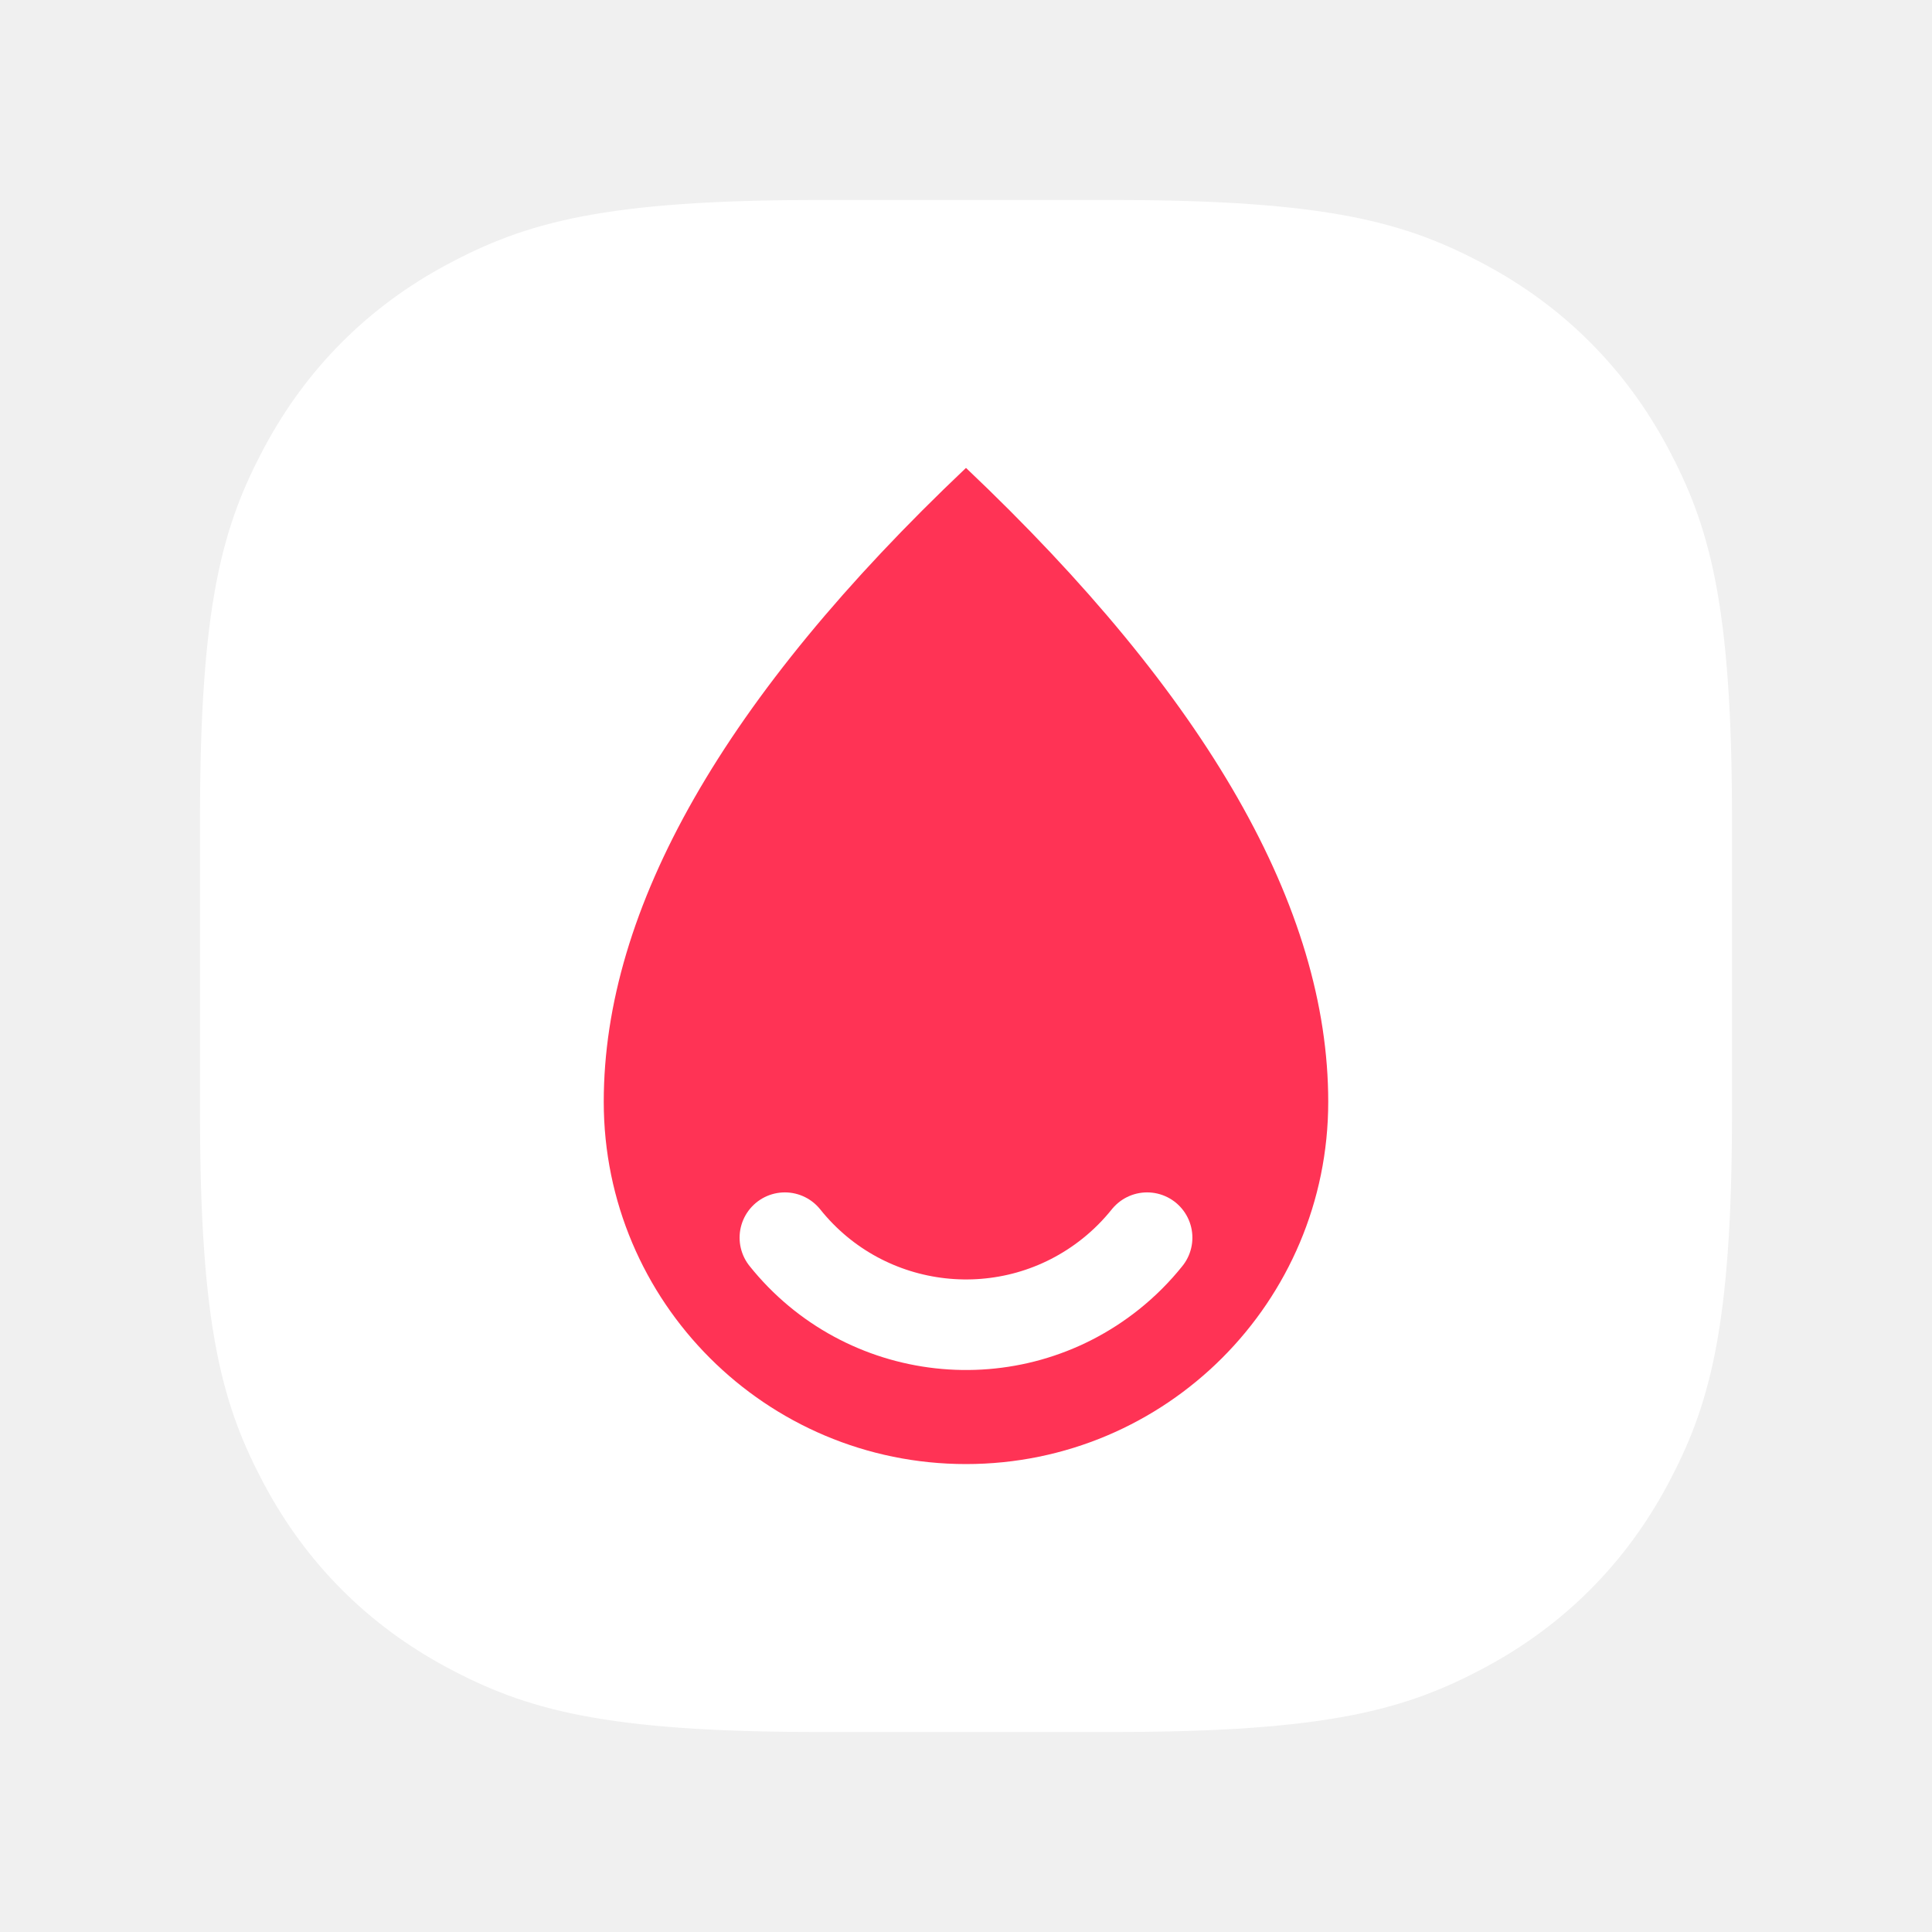
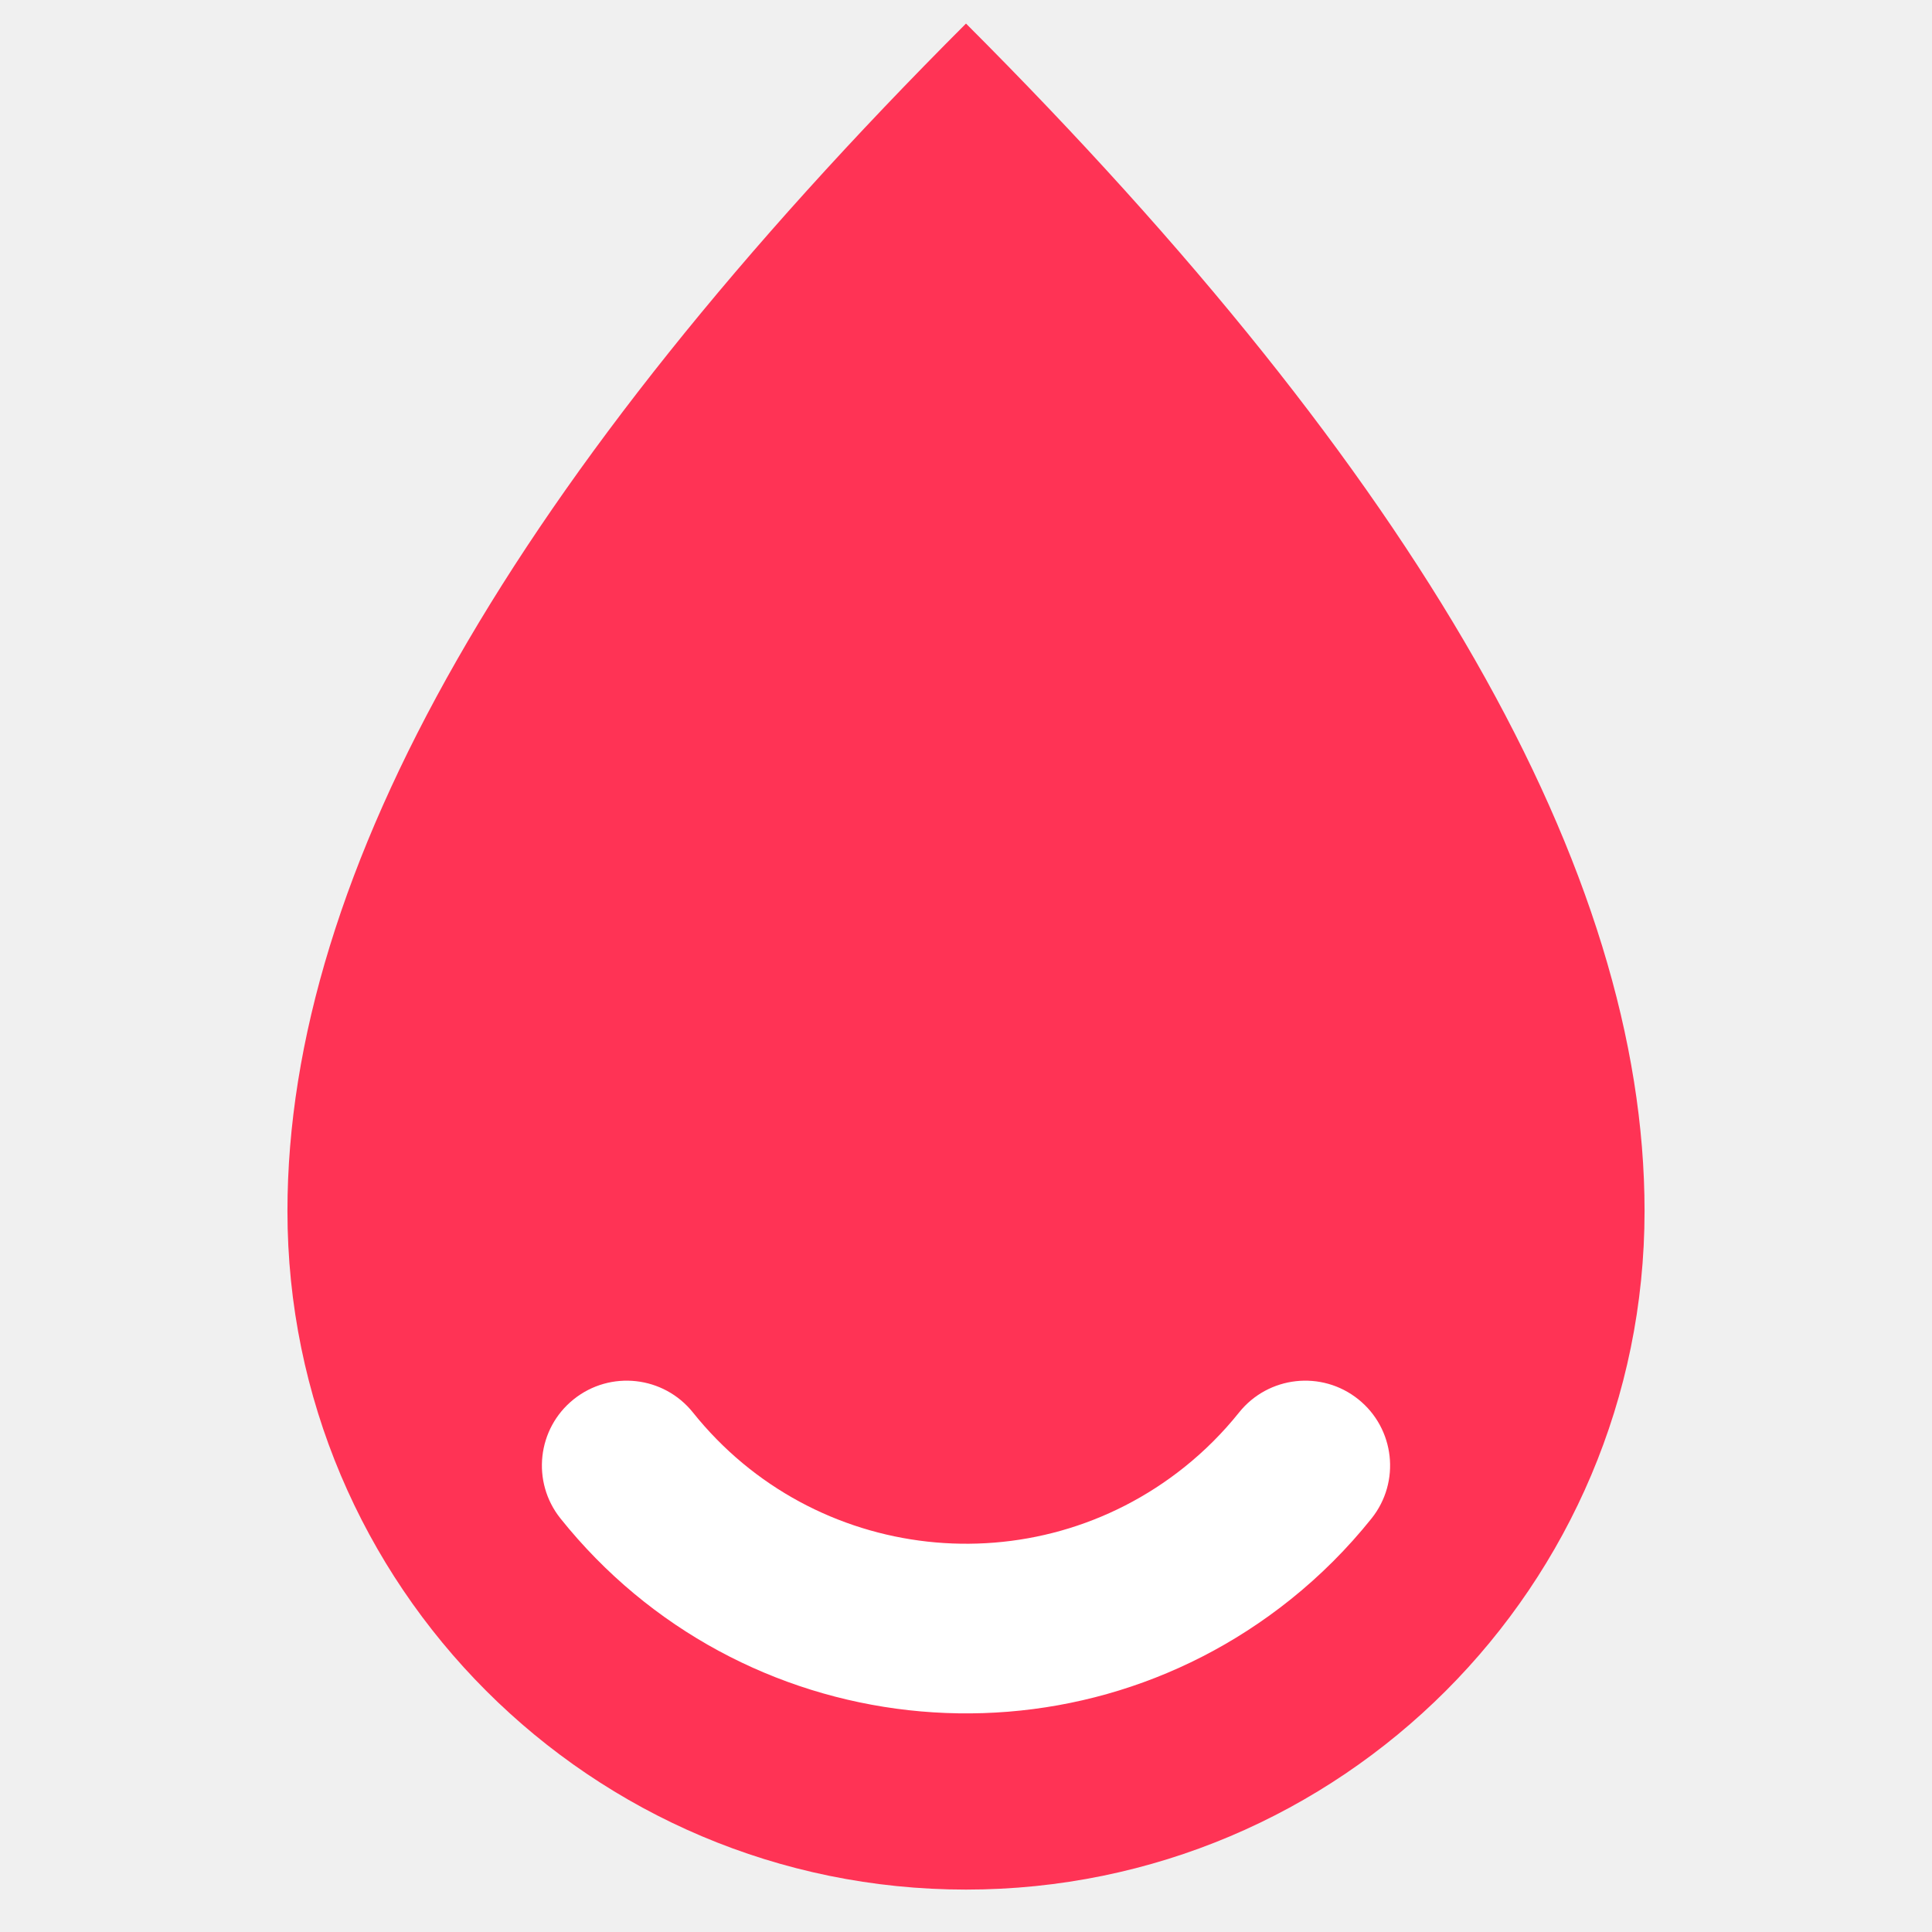
- <svg xmlns="http://www.w3.org/2000/svg" width="512px" height="512px" viewBox="0 0 512 512" version="1.1">
-   <g id="09-Assets/appIcon_512px" stroke="none" stroke-width="1" fill="none" fill-rule="evenodd">
-     <g id="icon">
+ <svg xmlns="http://www.w3.org/2000/svg" width="410px" height="410px" viewBox="0 0 410 410" version="1.1">
+   <g id="09-Assets" stroke="none" stroke-width="1" fill="none" fill-rule="evenodd">
+     <g id="09-Assets/storeIcon_512px" transform="translate(-51, -51)">
      <polygon id="bounds" points="0 0 512 0 512 512 0 512" />
-       <path d="M217.089,53 L294.911,53 C351.969,53 372.659,58.941 393.518,70.096 C414.377,81.252 430.748,97.623 441.904,118.482 C453.059,139.341 459,160.031 459,217.089 L459,294.911 C459,351.969 453.059,372.659 441.904,393.518 C430.748,414.377 414.377,430.748 393.518,441.904 C372.659,453.059 351.969,459 294.911,459 L217.089,459 C160.031,459 139.341,453.059 118.482,441.904 C97.623,430.748 81.252,414.377 70.096,393.518 C58.941,372.659 53,351.969 53,294.911 L53,217.089 C53,160.031 58.941,139.341 70.096,118.482 C81.252,97.623 97.623,81.252 118.482,70.096 C139.341,58.941 160.031,53 217.089,53 Z" id="bg" fill="#FFFFFF" />
-       <path d="M255.998,387.993 C309.016,387.993 351.995,345.014 351.995,291.996 C351.995,240.651 319.996,184.652 255.998,124 C191.999,184.652 160,240.651 160,291.996 C160,345.014 202.98,387.993 255.998,387.993 Z" id="Oval" fill="#FF3355" fill-rule="nonzero" />
-       <path d="M207.999,327.995 L207.999,327.995 C229.206,354.504 267.888,358.802 294.397,337.595 C297.941,334.759 301.161,331.539 303.996,327.995" id="Path-2" stroke="#FFFFFF" stroke-width="23.999" stroke-linecap="round" stroke-linejoin="round" fill-rule="nonzero" />
+       <g id="Group" transform="translate(112, 56)" fill-rule="nonzero">
+         <path d="M144,396 C223.529,396 288,331.529 288,252 C288,180 240,96 144,0 C48,96 0,180 0,252 C0,331.529 64.471,396 144,396 Z" id="Oval-Copy" fill="#FF3355" />
+         <path d="M57.944,317.245 C51.734,309.482 52.993,298.155 60.755,291.944 C68.518,285.734 79.845,286.993 86.056,294.755 C111.657,326.757 158.354,331.946 190.355,306.344 C194.634,302.921 198.521,299.034 201.944,294.755 C208.155,286.993 219.482,285.734 227.245,291.944 C235.007,298.155 236.266,309.482 230.056,317.245 C224.972,323.599 219.199,329.372 212.845,334.456 C165.317,372.477 95.966,364.772 57.944,317.245 Z" id="Path-2" fill="#FFFFFF" />
+       </g>
    </g>
  </g>
</svg>
